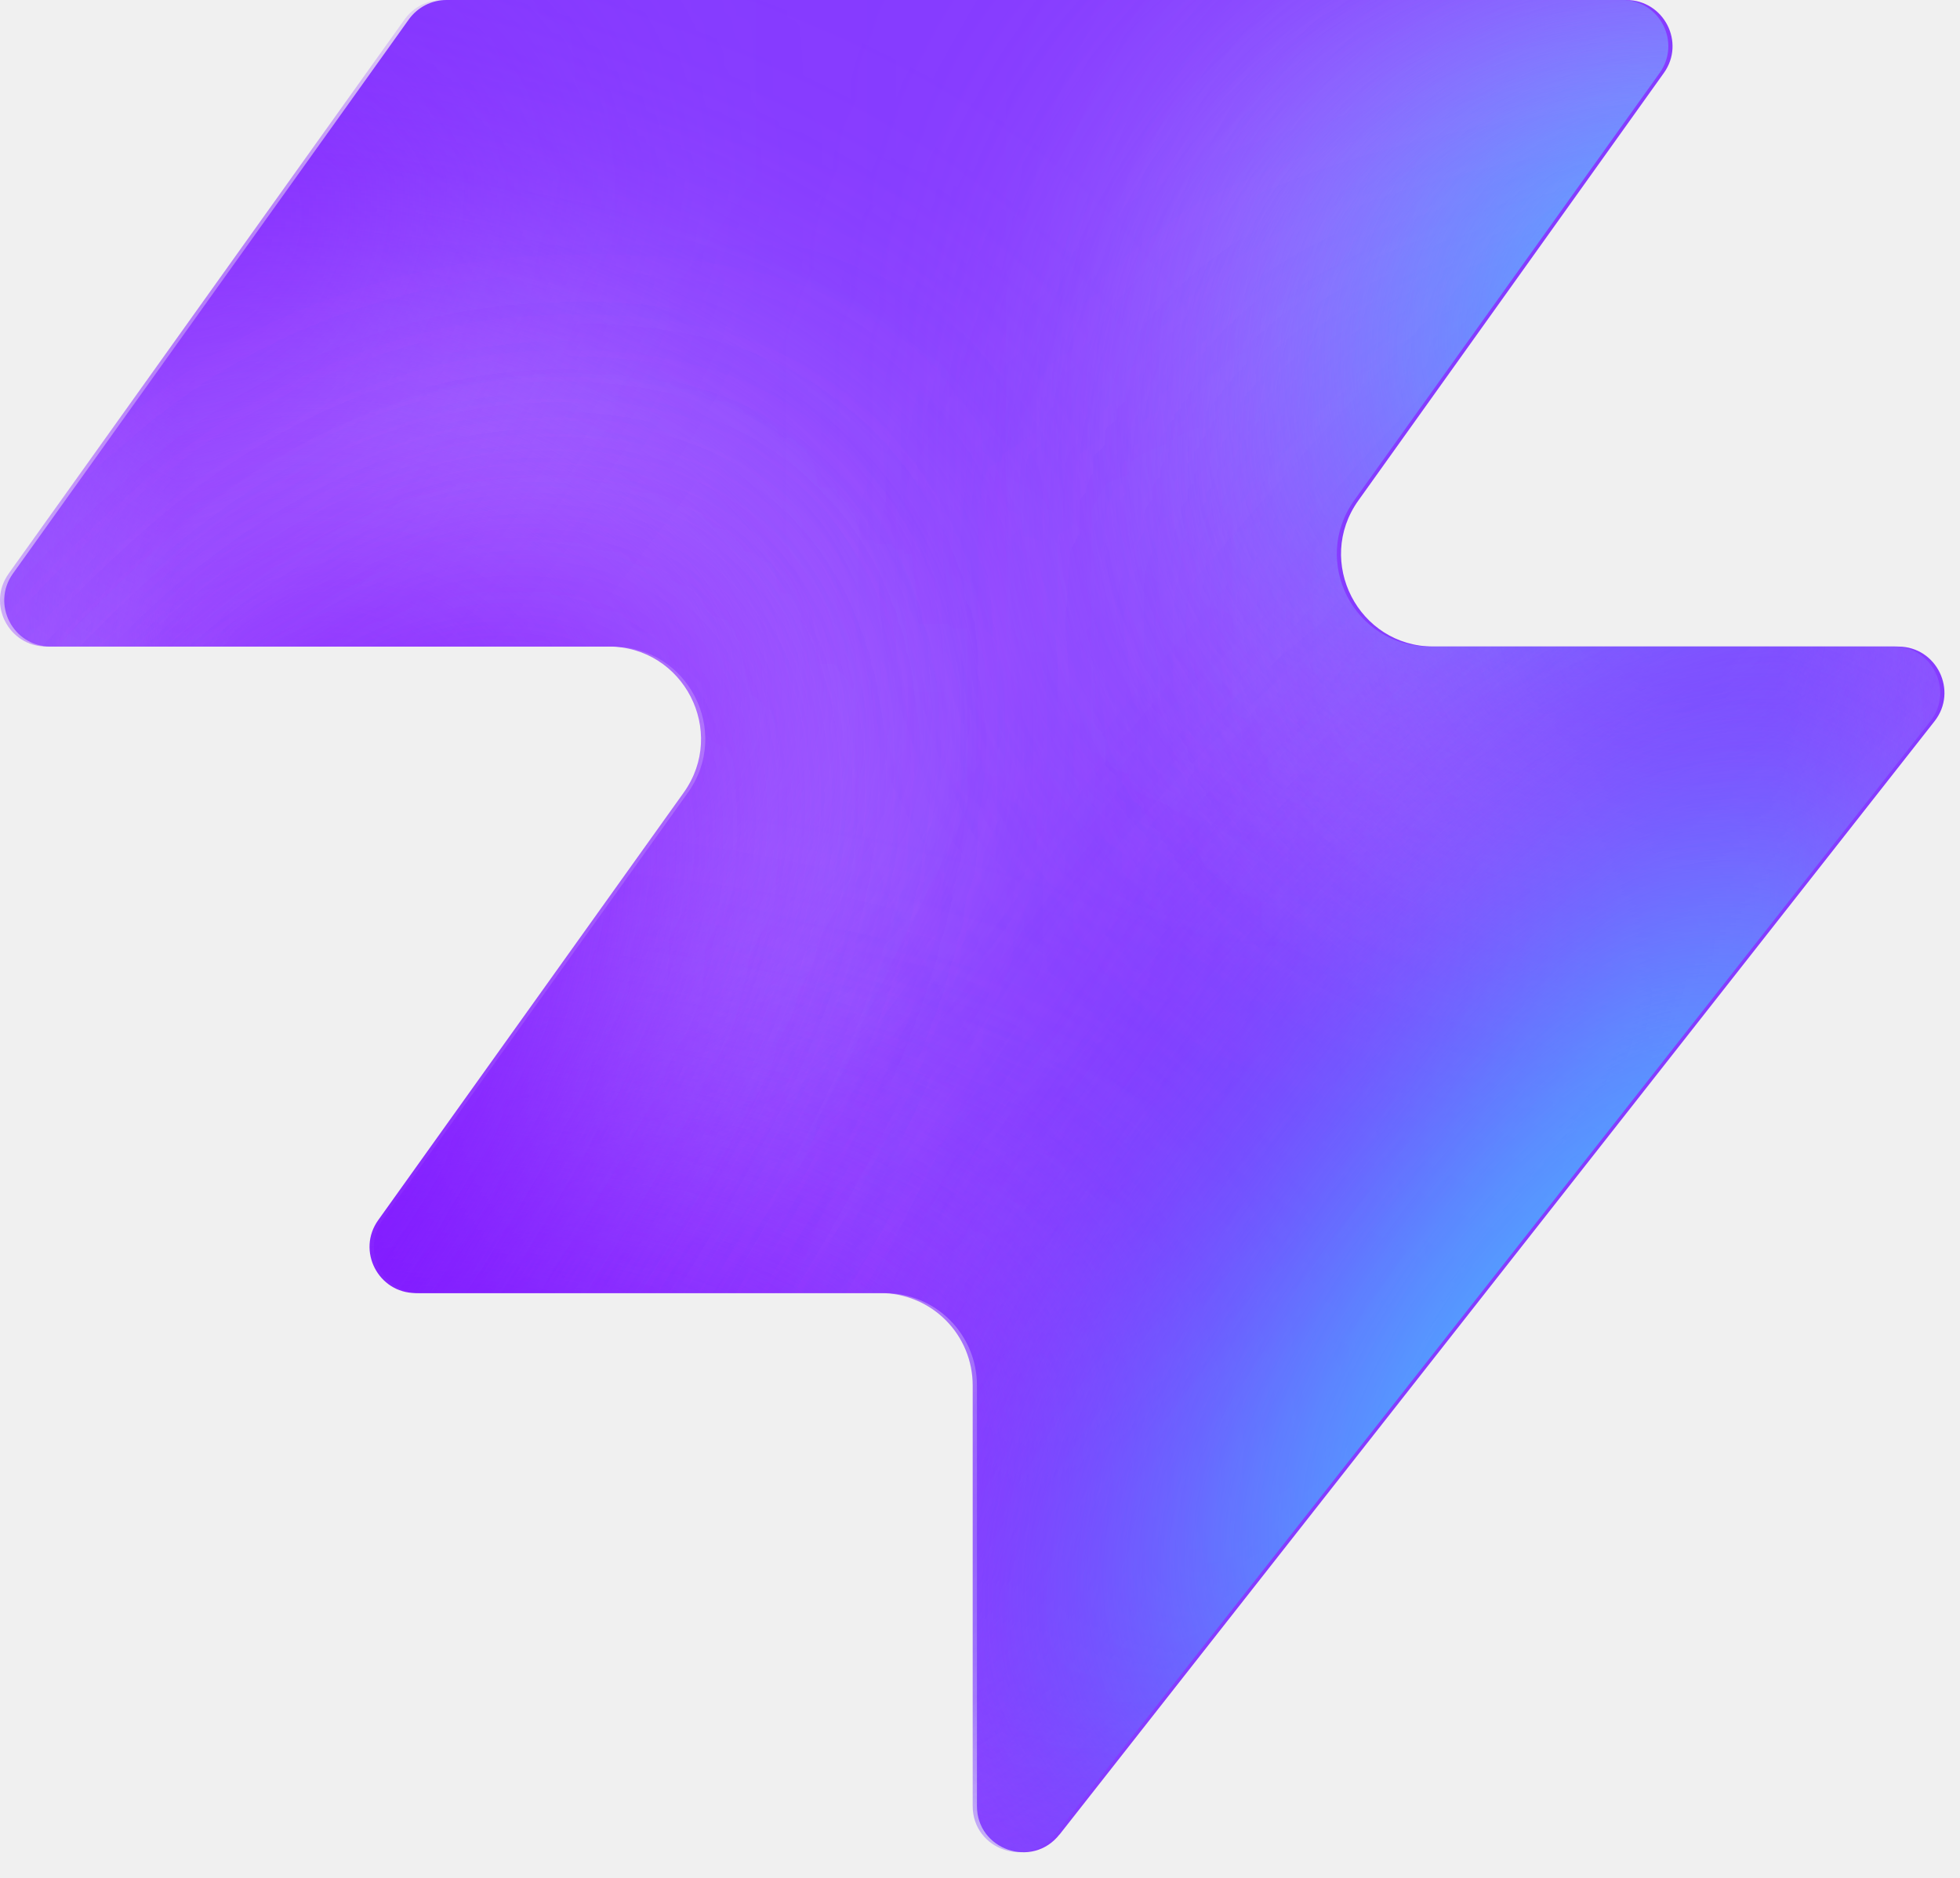
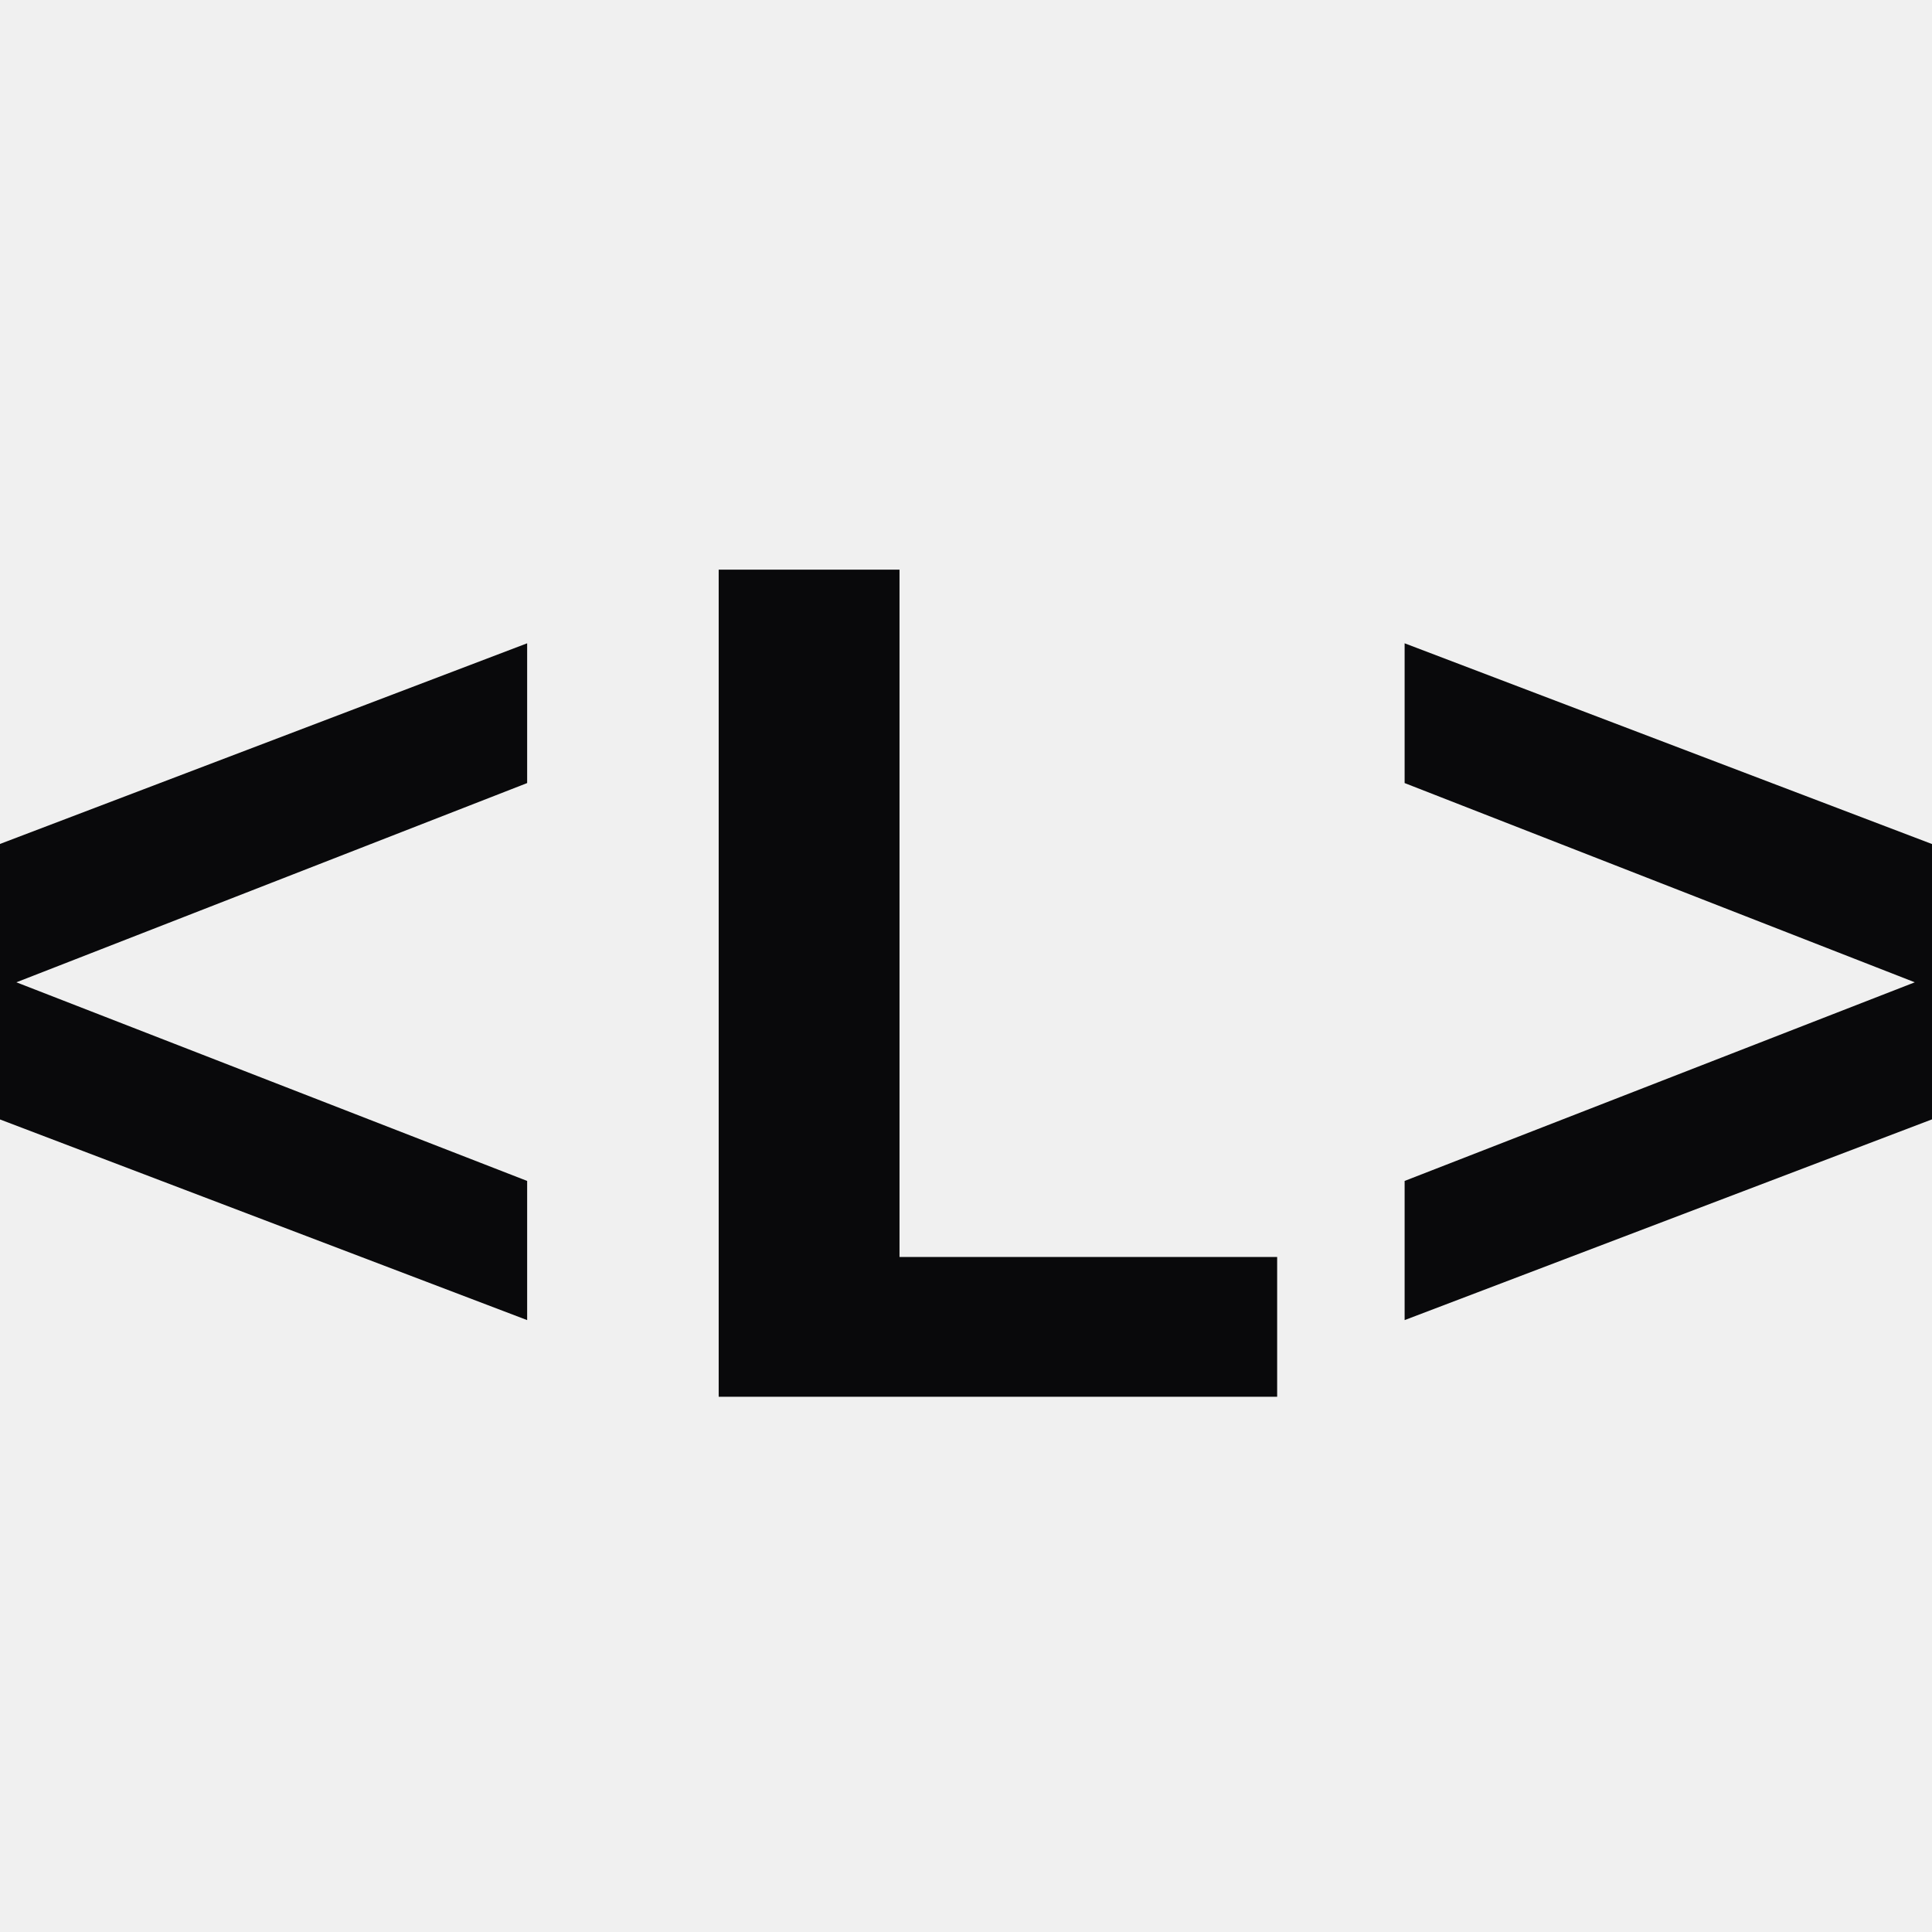
- <svg xmlns="http://www.w3.org/2000/svg" width="48" height="46" fill="none" viewBox="0 0 48 46">
-   <path fill="#863bff" d="M25.946 44.938c-.664.845-2.021.375-2.021-.698V33.937a2.26 2.26 0 0 0-2.262-2.262H10.287c-.92 0-1.456-1.04-.92-1.788l7.48-10.471c1.07-1.497 0-3.578-1.842-3.578H1.237c-.92 0-1.456-1.04-.92-1.788L10.013.474c.214-.297.556-.474.92-.474h28.894c.92 0 1.456 1.04.92 1.788l-7.48 10.471c-1.07 1.498 0 3.579 1.842 3.579h11.377c.943 0 1.473 1.088.89 1.83L25.947 44.94z" style="fill:#863bff;fill:color(display-p3 .525 .23 1);fill-opacity:1" />
-   <mask id="a" width="48" height="46" x="0" y="0" maskUnits="userSpaceOnUse" style="mask-type:alpha">
-     <path fill="#000" d="M25.842 44.938c-.664.844-2.021.375-2.021-.698V33.937a2.26 2.26 0 0 0-2.262-2.262H10.183c-.92 0-1.456-1.04-.92-1.788l7.48-10.471c1.07-1.498 0-3.579-1.842-3.579H1.133c-.92 0-1.456-1.04-.92-1.787L9.91.473c.214-.297.556-.474.92-.474h28.894c.92 0 1.456 1.04.92 1.788l-7.48 10.471c-1.07 1.498 0 3.578 1.842 3.578h11.377c.943 0 1.473 1.088.89 1.832L25.843 44.94z" style="fill:#000;fill-opacity:1" />
-   </mask>
-   <g mask="url(#a)">
-     <g filter="url(#b)">
-       <ellipse cx="5.508" cy="14.704" fill="#ede6ff" rx="5.508" ry="14.704" style="fill:#ede6ff;fill:color(display-p3 .927 .903 1);fill-opacity:1" transform="matrix(.00324 1 1 -.00324 -4.47 31.516)" />
-     </g>
-     <g filter="url(#c)">
-       <ellipse cx="10.399" cy="29.851" fill="#ede6ff" rx="10.399" ry="29.851" style="fill:#ede6ff;fill:color(display-p3 .927 .903 1);fill-opacity:1" transform="matrix(.00324 1 1 -.00324 -39.328 7.883)" />
-     </g>
-     <g filter="url(#d)">
-       <ellipse cx="5.508" cy="30.487" fill="#7e14ff" rx="5.508" ry="30.487" style="fill:#7e14ff;fill:color(display-p3 .492 .077 1);fill-opacity:1" transform="rotate(89.814 -25.913 -14.639)scale(1 -1)" />
-     </g>
-     <g filter="url(#e)">
-       <ellipse cx="5.508" cy="30.599" fill="#7e14ff" rx="5.508" ry="30.599" style="fill:#7e14ff;fill:color(display-p3 .492 .077 1);fill-opacity:1" transform="rotate(89.814 -32.644 -3.334)scale(1 -1)" />
-     </g>
-     <g filter="url(#f)">
-       <ellipse cx="5.508" cy="30.599" fill="#7e14ff" rx="5.508" ry="30.599" style="fill:#7e14ff;fill:color(display-p3 .492 .077 1);fill-opacity:1" transform="matrix(.00324 1 1 -.00324 -34.34 30.47)" />
-     </g>
-     <g filter="url(#g)">
-       <ellipse cx="14.072" cy="22.078" fill="#ede6ff" rx="14.072" ry="22.078" style="fill:#ede6ff;fill:color(display-p3 .927 .903 1);fill-opacity:1" transform="rotate(93.35 24.506 48.493)scale(-1 1)" />
-     </g>
-     <g filter="url(#h)">
-       <ellipse cx="3.47" cy="21.501" fill="#7e14ff" rx="3.47" ry="21.501" style="fill:#7e14ff;fill:color(display-p3 .492 .077 1);fill-opacity:1" transform="rotate(89.009 28.708 47.59)scale(-1 1)" />
-     </g>
-     <g filter="url(#i)">
-       <ellipse cx="3.47" cy="21.501" fill="#7e14ff" rx="3.47" ry="21.501" style="fill:#7e14ff;fill:color(display-p3 .492 .077 1);fill-opacity:1" transform="rotate(89.009 28.708 47.59)scale(-1 1)" />
-     </g>
-     <g filter="url(#j)">
-       <ellipse cx=".387" cy="8.972" fill="#7e14ff" rx="4.407" ry="29.108" style="fill:#7e14ff;fill:color(display-p3 .492 .077 1);fill-opacity:1" transform="rotate(39.51 .387 8.972)" />
-     </g>
-     <g filter="url(#k)">
-       <ellipse cx="47.523" cy="-6.092" fill="#7e14ff" rx="4.407" ry="29.108" style="fill:#7e14ff;fill:color(display-p3 .492 .077 1);fill-opacity:1" transform="rotate(37.892 47.523 -6.092)" />
-     </g>
-     <g filter="url(#l)">
-       <ellipse cx="41.412" cy="6.333" fill="#47bfff" rx="5.971" ry="9.665" style="fill:#47bfff;fill:color(display-p3 .28 .748 1);fill-opacity:1" transform="rotate(37.892 41.412 6.333)" />
-     </g>
-     <g filter="url(#m)">
-       <ellipse cx="-1.879" cy="38.332" fill="#7e14ff" rx="4.407" ry="29.108" style="fill:#7e14ff;fill:color(display-p3 .492 .077 1);fill-opacity:1" transform="rotate(37.892 -1.88 38.332)" />
-     </g>
-     <g filter="url(#n)">
-       <ellipse cx="-1.879" cy="38.332" fill="#7e14ff" rx="4.407" ry="29.108" style="fill:#7e14ff;fill:color(display-p3 .492 .077 1);fill-opacity:1" transform="rotate(37.892 -1.88 38.332)" />
-     </g>
-     <g filter="url(#o)">
-       <ellipse cx="35.651" cy="29.907" fill="#7e14ff" rx="4.407" ry="29.108" style="fill:#7e14ff;fill:color(display-p3 .492 .077 1);fill-opacity:1" transform="rotate(37.892 35.651 29.907)" />
-     </g>
-     <g filter="url(#p)">
-       <ellipse cx="38.418" cy="32.4" fill="#47bfff" rx="5.971" ry="15.297" style="fill:#47bfff;fill:color(display-p3 .28 .748 1);fill-opacity:1" transform="rotate(37.892 38.418 32.4)" />
-     </g>
-   </g>
-   <defs>
-     <filter id="b" width="60.045" height="41.654" x="-19.77" y="16.149" color-interpolation-filters="sRGB" filterUnits="userSpaceOnUse">
-       <feFlood flood-opacity="0" result="BackgroundImageFix" />
-       <feBlend in="SourceGraphic" in2="BackgroundImageFix" result="shape" />
-       <feGaussianBlur result="effect1_foregroundBlur_2002_17158" stdDeviation="7.659" />
-     </filter>
-     <filter id="c" width="90.34" height="51.437" x="-54.613" y="-7.533" color-interpolation-filters="sRGB" filterUnits="userSpaceOnUse">
-       <feFlood flood-opacity="0" result="BackgroundImageFix" />
-       <feBlend in="SourceGraphic" in2="BackgroundImageFix" result="shape" />
-       <feGaussianBlur result="effect1_foregroundBlur_2002_17158" stdDeviation="7.659" />
-     </filter>
-     <filter id="d" width="79.355" height="29.4" x="-49.64" y="2.03" color-interpolation-filters="sRGB" filterUnits="userSpaceOnUse">
-       <feFlood flood-opacity="0" result="BackgroundImageFix" />
-       <feBlend in="SourceGraphic" in2="BackgroundImageFix" result="shape" />
-       <feGaussianBlur result="effect1_foregroundBlur_2002_17158" stdDeviation="4.596" />
-     </filter>
-     <filter id="e" width="79.579" height="29.4" x="-45.045" y="20.029" color-interpolation-filters="sRGB" filterUnits="userSpaceOnUse">
-       <feFlood flood-opacity="0" result="BackgroundImageFix" />
-       <feBlend in="SourceGraphic" in2="BackgroundImageFix" result="shape" />
-       <feGaussianBlur result="effect1_foregroundBlur_2002_17158" stdDeviation="4.596" />
-     </filter>
-     <filter id="f" width="79.579" height="29.4" x="-43.513" y="21.178" color-interpolation-filters="sRGB" filterUnits="userSpaceOnUse">
-       <feFlood flood-opacity="0" result="BackgroundImageFix" />
-       <feBlend in="SourceGraphic" in2="BackgroundImageFix" result="shape" />
-       <feGaussianBlur result="effect1_foregroundBlur_2002_17158" stdDeviation="4.596" />
-     </filter>
-     <filter id="g" width="74.749" height="58.852" x="15.756" y="-17.901" color-interpolation-filters="sRGB" filterUnits="userSpaceOnUse">
-       <feFlood flood-opacity="0" result="BackgroundImageFix" />
-       <feBlend in="SourceGraphic" in2="BackgroundImageFix" result="shape" />
-       <feGaussianBlur result="effect1_foregroundBlur_2002_17158" stdDeviation="7.659" />
-     </filter>
-     <filter id="h" width="61.377" height="25.362" x="23.548" y="2.284" color-interpolation-filters="sRGB" filterUnits="userSpaceOnUse">
-       <feFlood flood-opacity="0" result="BackgroundImageFix" />
-       <feBlend in="SourceGraphic" in2="BackgroundImageFix" result="shape" />
-       <feGaussianBlur result="effect1_foregroundBlur_2002_17158" stdDeviation="4.596" />
-     </filter>
-     <filter id="i" width="61.377" height="25.362" x="23.548" y="2.284" color-interpolation-filters="sRGB" filterUnits="userSpaceOnUse">
-       <feFlood flood-opacity="0" result="BackgroundImageFix" />
-       <feBlend in="SourceGraphic" in2="BackgroundImageFix" result="shape" />
-       <feGaussianBlur result="effect1_foregroundBlur_2002_17158" stdDeviation="4.596" />
-     </filter>
-     <filter id="j" width="56.045" height="63.649" x="-27.636" y="-22.853" color-interpolation-filters="sRGB" filterUnits="userSpaceOnUse">
-       <feFlood flood-opacity="0" result="BackgroundImageFix" />
-       <feBlend in="SourceGraphic" in2="BackgroundImageFix" result="shape" />
-       <feGaussianBlur result="effect1_foregroundBlur_2002_17158" stdDeviation="4.596" />
-     </filter>
-     <filter id="k" width="54.814" height="64.646" x="20.116" y="-38.415" color-interpolation-filters="sRGB" filterUnits="userSpaceOnUse">
-       <feFlood flood-opacity="0" result="BackgroundImageFix" />
-       <feBlend in="SourceGraphic" in2="BackgroundImageFix" result="shape" />
-       <feGaussianBlur result="effect1_foregroundBlur_2002_17158" stdDeviation="4.596" />
-     </filter>
-     <filter id="l" width="33.541" height="35.313" x="24.641" y="-11.323" color-interpolation-filters="sRGB" filterUnits="userSpaceOnUse">
-       <feFlood flood-opacity="0" result="BackgroundImageFix" />
-       <feBlend in="SourceGraphic" in2="BackgroundImageFix" result="shape" />
-       <feGaussianBlur result="effect1_foregroundBlur_2002_17158" stdDeviation="4.596" />
-     </filter>
-     <filter id="m" width="54.814" height="64.646" x="-29.286" y="6.009" color-interpolation-filters="sRGB" filterUnits="userSpaceOnUse">
-       <feFlood flood-opacity="0" result="BackgroundImageFix" />
-       <feBlend in="SourceGraphic" in2="BackgroundImageFix" result="shape" />
-       <feGaussianBlur result="effect1_foregroundBlur_2002_17158" stdDeviation="4.596" />
-     </filter>
-     <filter id="n" width="54.814" height="64.646" x="-29.286" y="6.009" color-interpolation-filters="sRGB" filterUnits="userSpaceOnUse">
-       <feFlood flood-opacity="0" result="BackgroundImageFix" />
-       <feBlend in="SourceGraphic" in2="BackgroundImageFix" result="shape" />
-       <feGaussianBlur result="effect1_foregroundBlur_2002_17158" stdDeviation="4.596" />
-     </filter>
-     <filter id="o" width="54.814" height="64.646" x="8.244" y="-2.416" color-interpolation-filters="sRGB" filterUnits="userSpaceOnUse">
-       <feFlood flood-opacity="0" result="BackgroundImageFix" />
-       <feBlend in="SourceGraphic" in2="BackgroundImageFix" result="shape" />
-       <feGaussianBlur result="effect1_foregroundBlur_2002_17158" stdDeviation="4.596" />
-     </filter>
-     <filter id="p" width="39.409" height="43.623" x="18.713" y="10.588" color-interpolation-filters="sRGB" filterUnits="userSpaceOnUse">
-       <feFlood flood-opacity="0" result="BackgroundImageFix" />
-       <feBlend in="SourceGraphic" in2="BackgroundImageFix" result="shape" />
-       <feGaussianBlur result="effect1_foregroundBlur_2002_17158" stdDeviation="4.596" />
-     </filter>
-   </defs>
+ <svg xmlns="http://www.w3.org/2000/svg" viewBox="0 0 100 100">
+   <style>
+     text {
+       font-family: 'JetBrains Mono', 'Fira Code', 'Courier New', monospace;
+       font-size: 65px;
+       font-weight: bold;
+       fill: #09090b;
+     }
+     rect {
+       fill: transparent;
+     }
+     @media (prefers-color-scheme: dark) {
+       text {
+         fill: #ffffff;
+       }
+     }
+   </style>
+   <rect width="100" height="100" rx="20" />
+   <text x="50" y="55" text-anchor="middle" dominant-baseline="central">&lt;L&gt;</text>
</svg>
